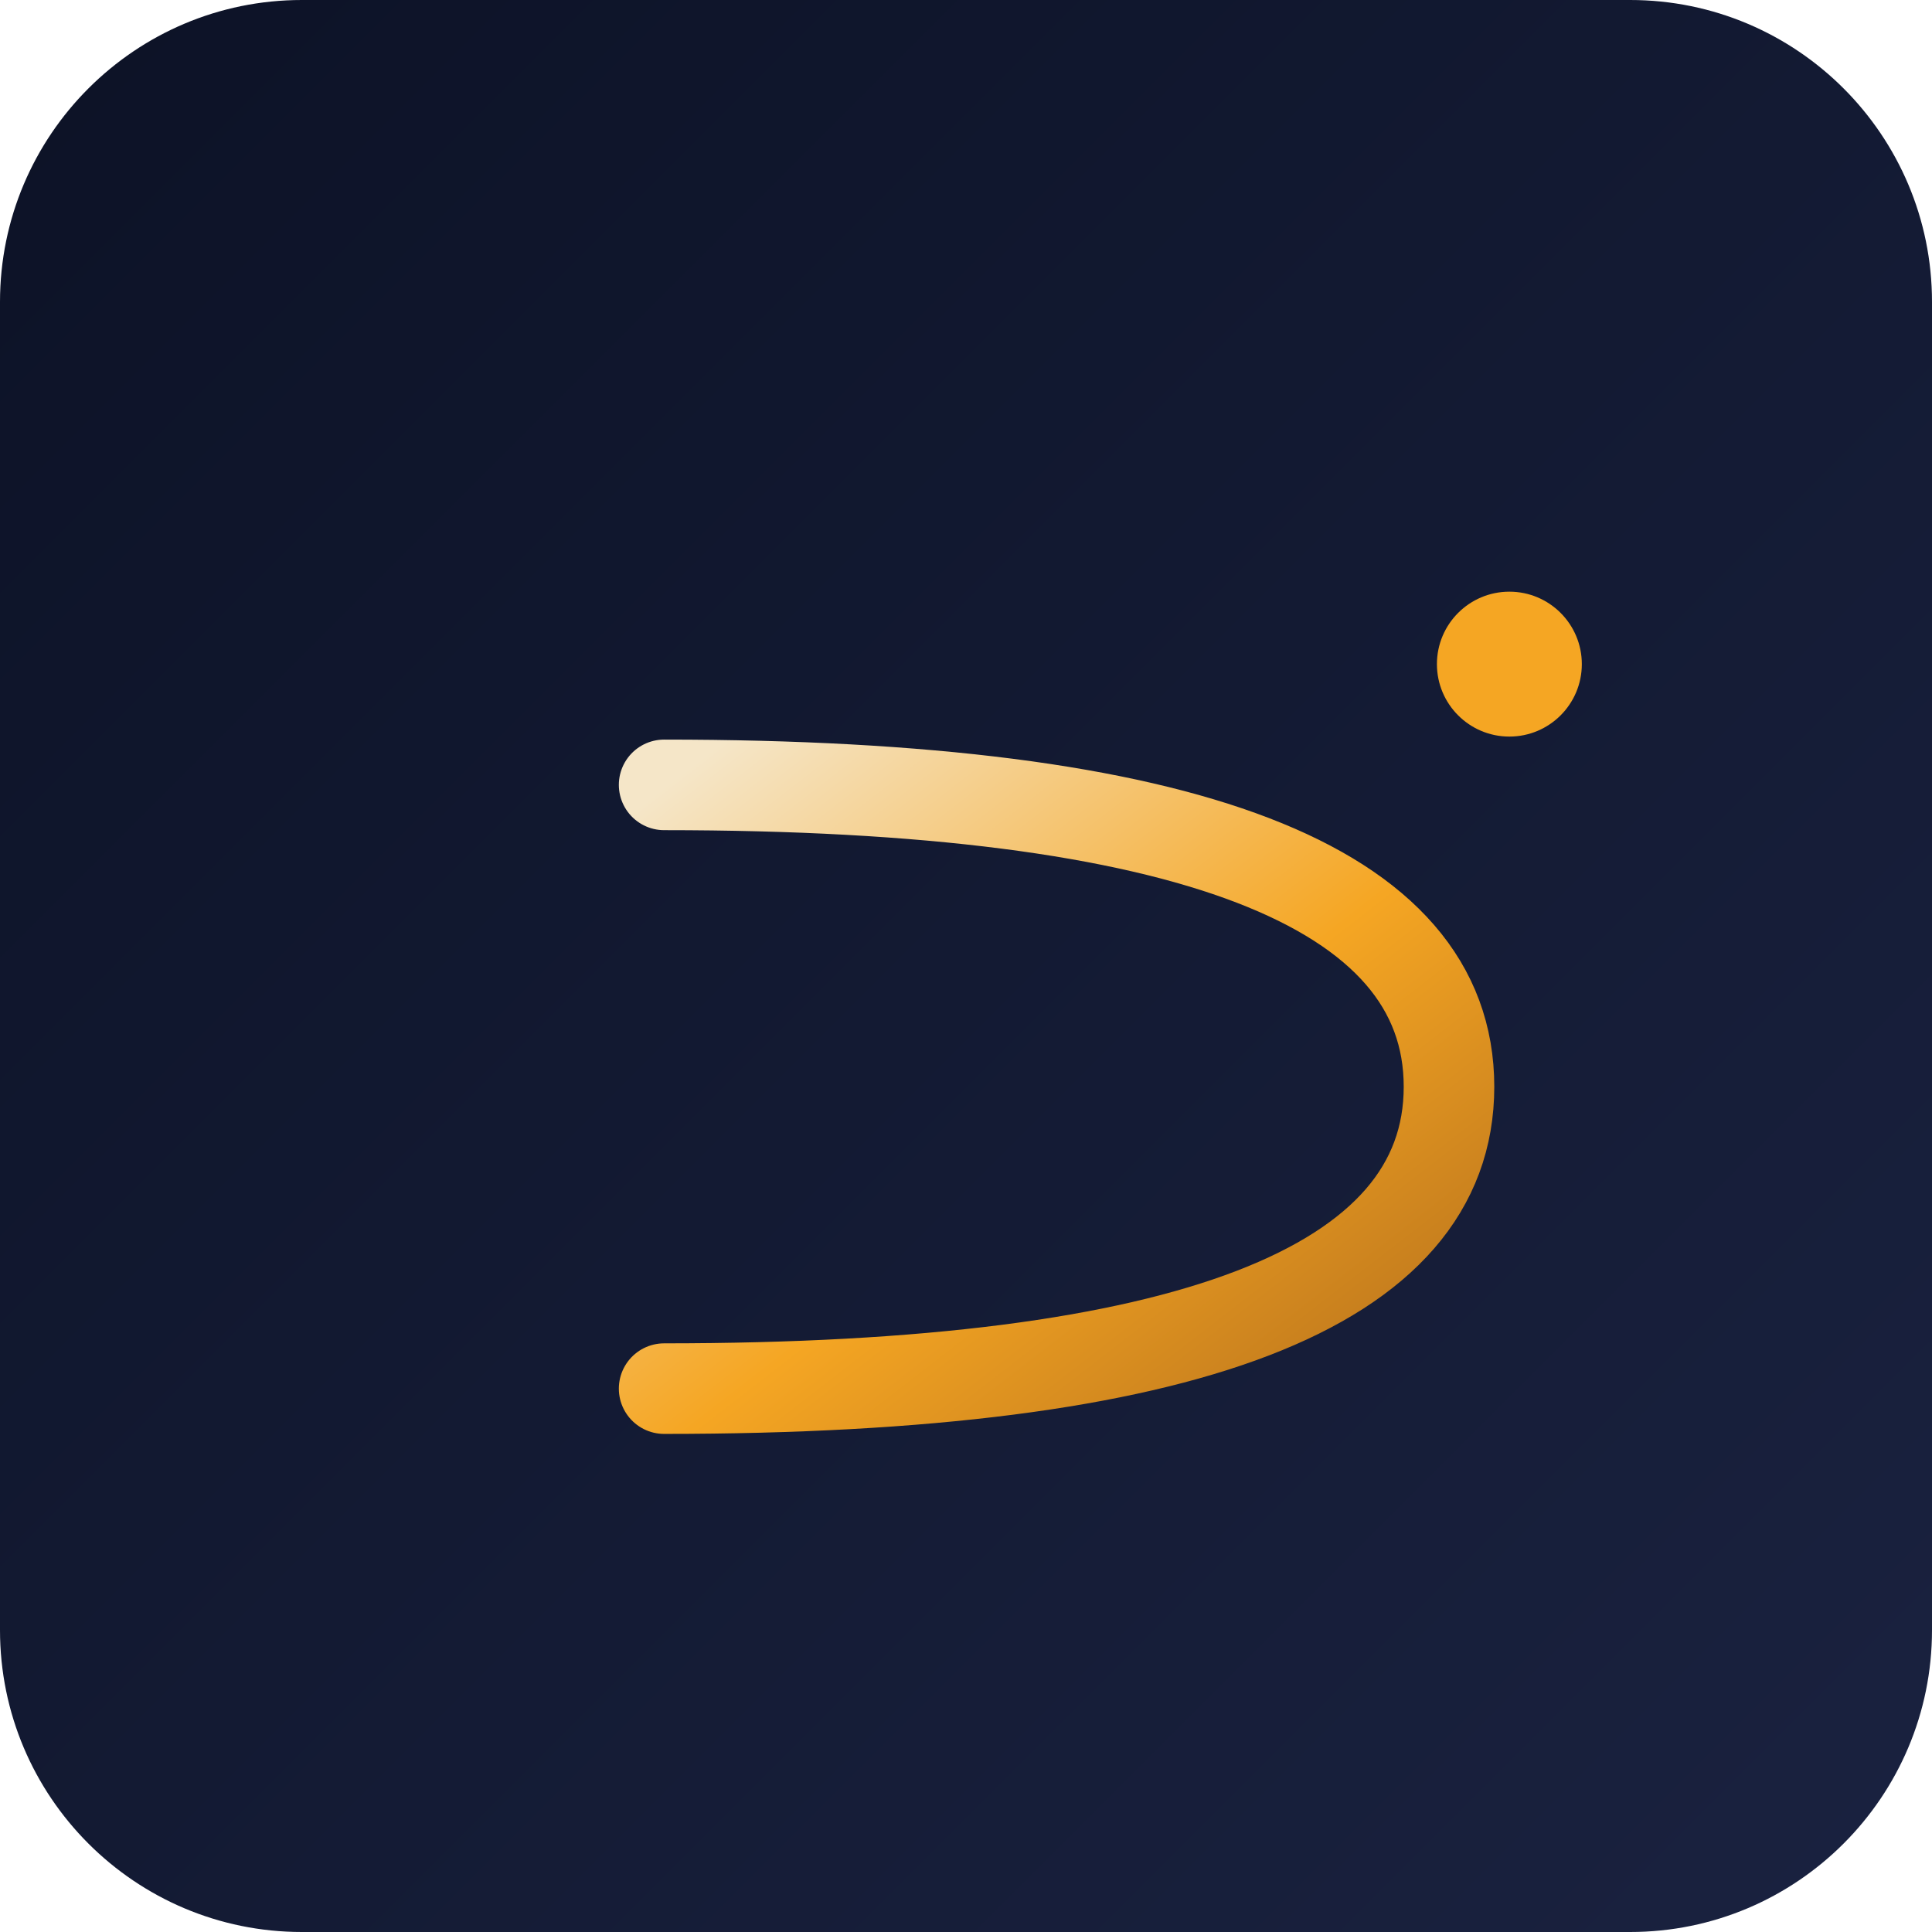
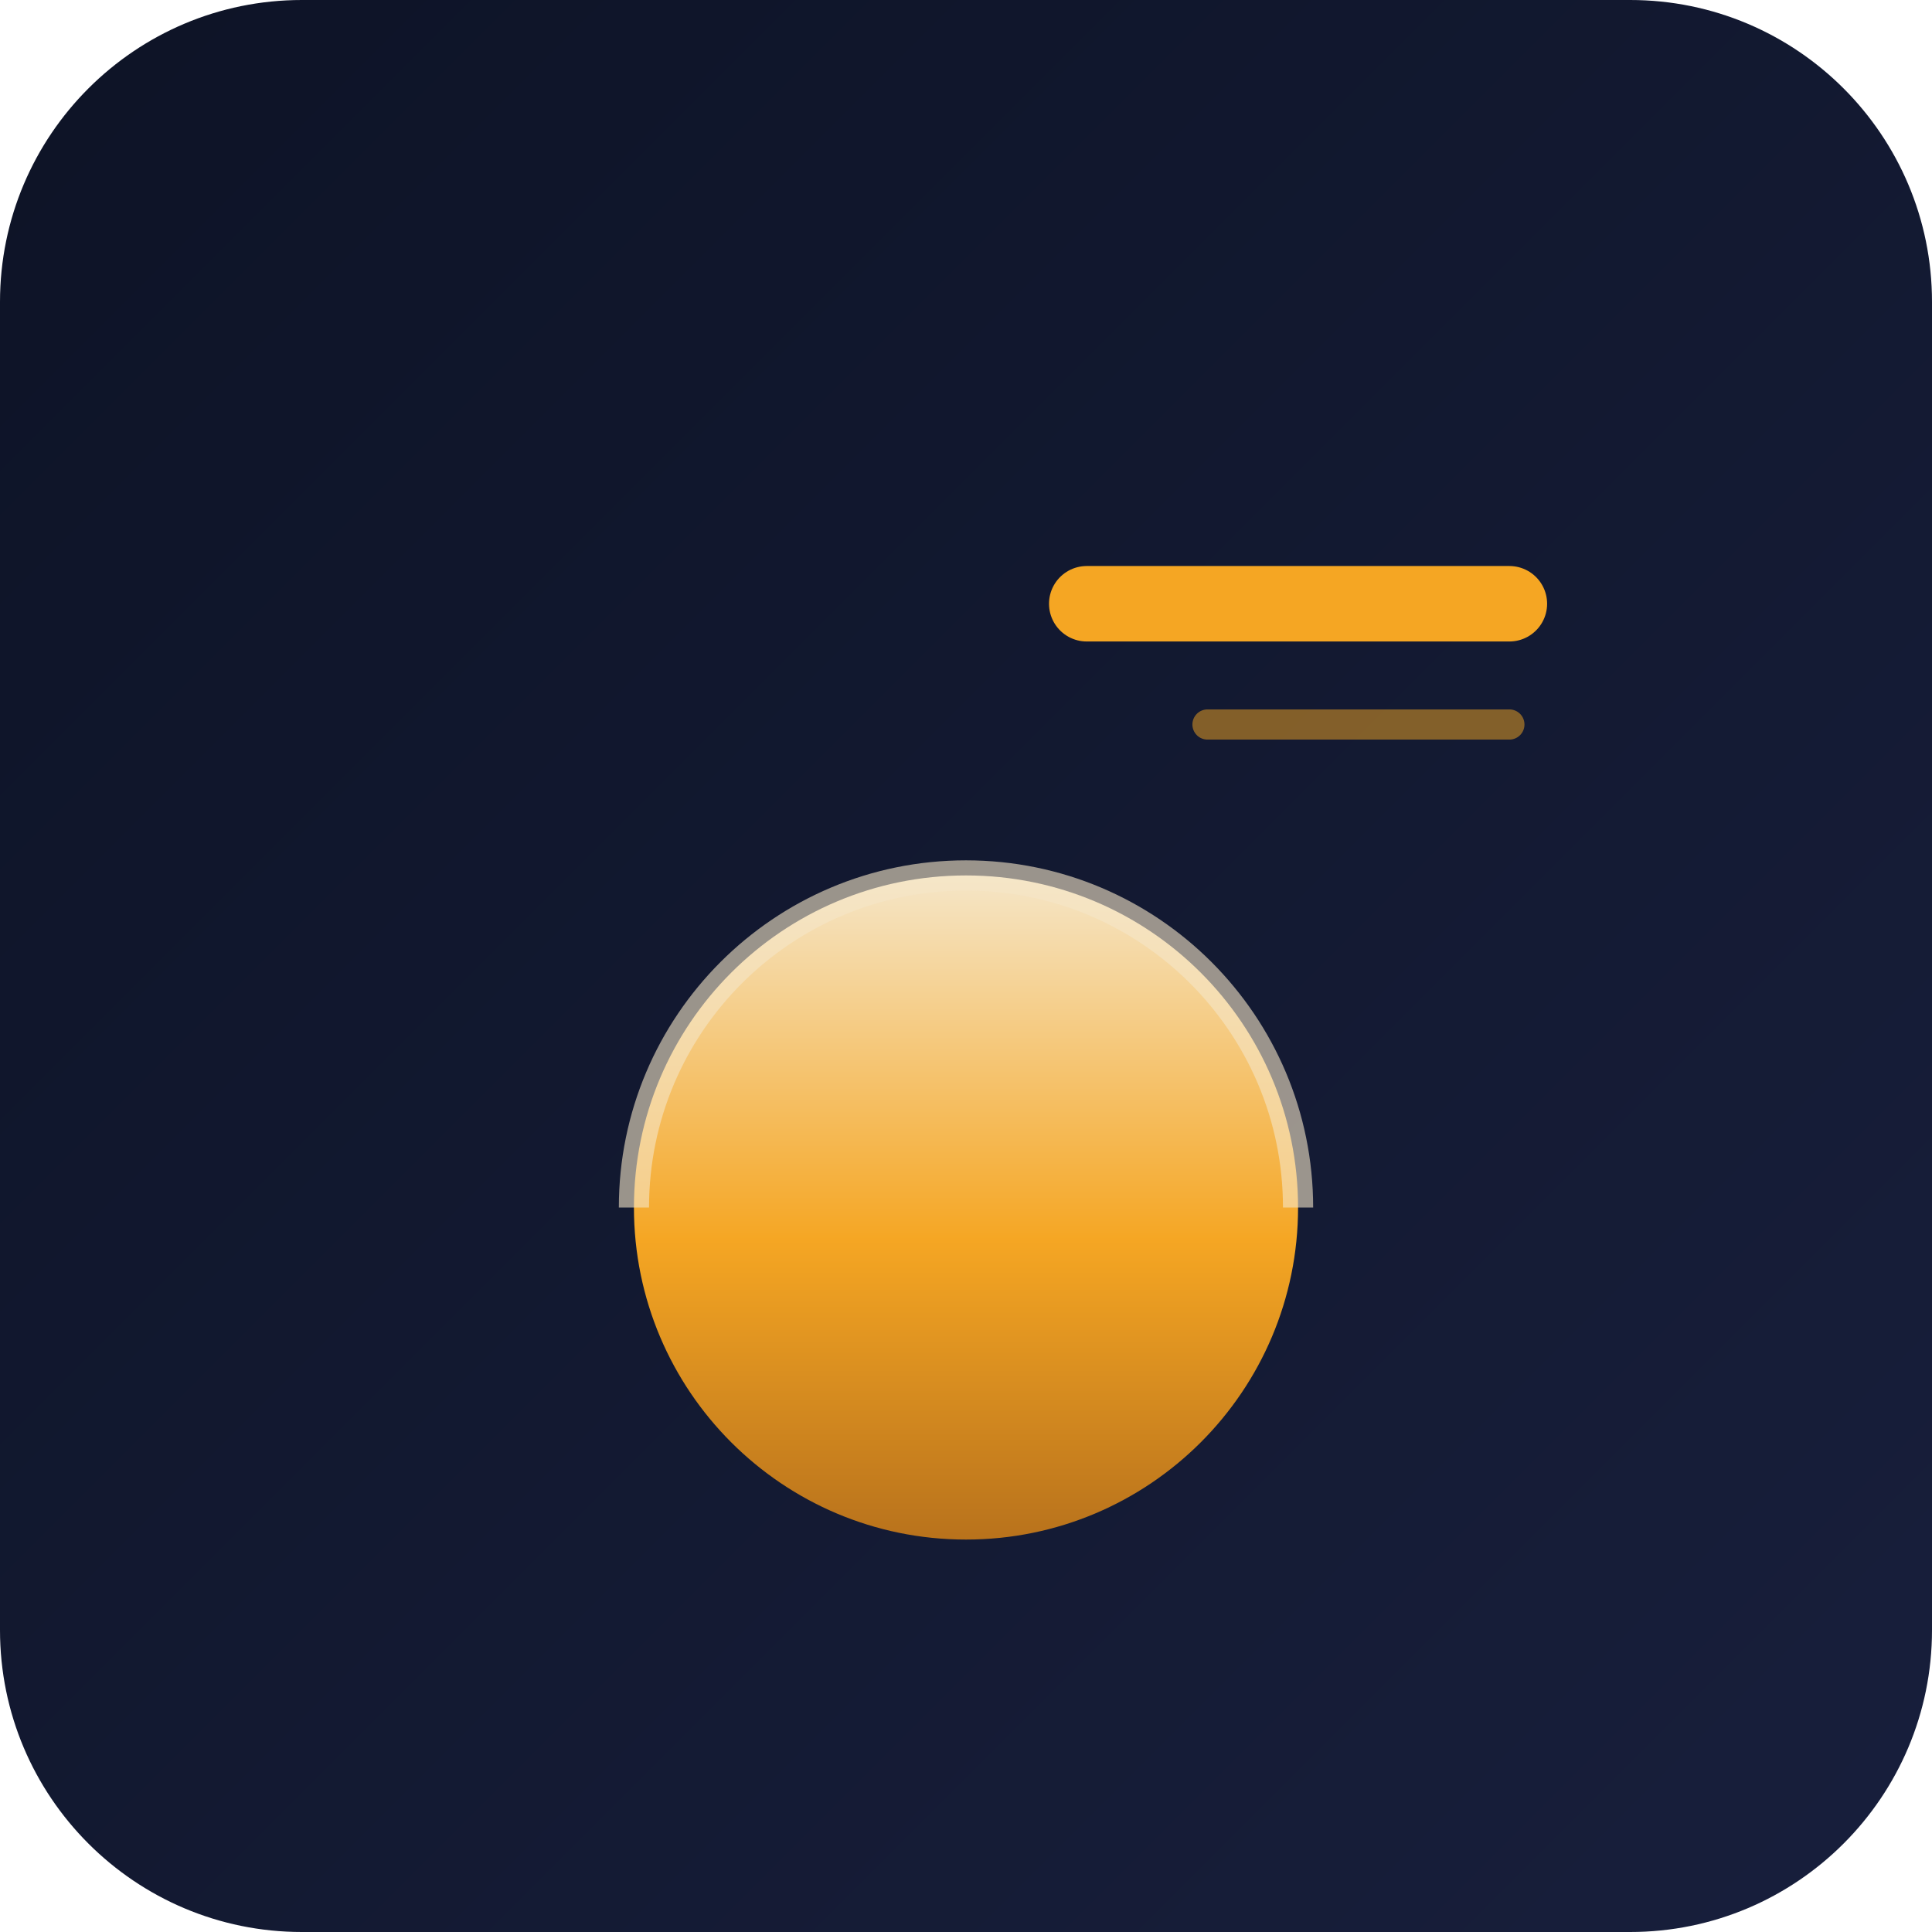
<svg xmlns="http://www.w3.org/2000/svg" viewBox="0 0 64 64">
  <defs>
-     <linearGradient id="g" x1="0" y1="0" x2="1" y2="1">
-       <stop offset="0%" stop-color="#0c1226" />
-       <stop offset="100%" stop-color="#1a2240" />
+     <linearGradient id="bg" x1="0" y1="0" x2="1" y2="1">
+       <stop offset="0%" stop-color="#0d1326" />
+       <stop offset="100%" stop-color="#181f3c" />
    </linearGradient>
-     <linearGradient id="m" x1="0" y1="0" x2="1" y2="1">
+     <linearGradient id="sun" x1="0" y1="0" x2="0" y2="1">
      <stop offset="0%" stop-color="#f5e6c8" />
      <stop offset="55%" stop-color="#f5a623" />
      <stop offset="100%" stop-color="#b8721c" />
    </linearGradient>
+     <linearGradient id="horizon" x1="0" y1="0" x2="1" y2="0">
+       <stop offset="0%" stop-color="#f5a623" stop-opacity="0" />
+       <stop offset="50%" stop-color="#f8c45a" />
+       <stop offset="100%" stop-color="#f5a623" stop-opacity="0" />
+     </linearGradient>
  </defs>
-   <rect width="64" height="64" rx="10" fill="url(#g)" />
-   <g stroke="url(#m)" stroke-width="3" stroke-linecap="round" fill="none">
-     <line x1="14" y1="22" x2="50" y2="22" />
-     <line x1="18" y1="22" x2="18" y2="46" />
-     <path d="M22 26 Q 48 26 48 36 Q 48 46 22 46" />
-   </g>
-   <circle cx="50" cy="22" r="2.4" fill="#f5a623" />
+   <rect width="64" height="64" rx="10" fill="url(#bg)" />
+   <circle cx="32" cy="40" r="11" fill="url(#sun)" />
+   <path d="M 21 40 A 11 11 0 0 1 43 40" fill="none" stroke="#f5e6c8" stroke-width="1" stroke-opacity="0.6" />
+   <line x1="8" y1="40" x2="56" y2="40" stroke="url(#horizon)" stroke-width="2" stroke-linecap="round" />
+   <line x1="36" y1="20" x2="50" y2="20" stroke="#f5a623" stroke-width="2.5" stroke-linecap="round" />
+   <line x1="40" y1="24" x2="50" y2="24" stroke="#f5a623" stroke-width="1" stroke-opacity="0.5" stroke-linecap="round" />
</svg>
